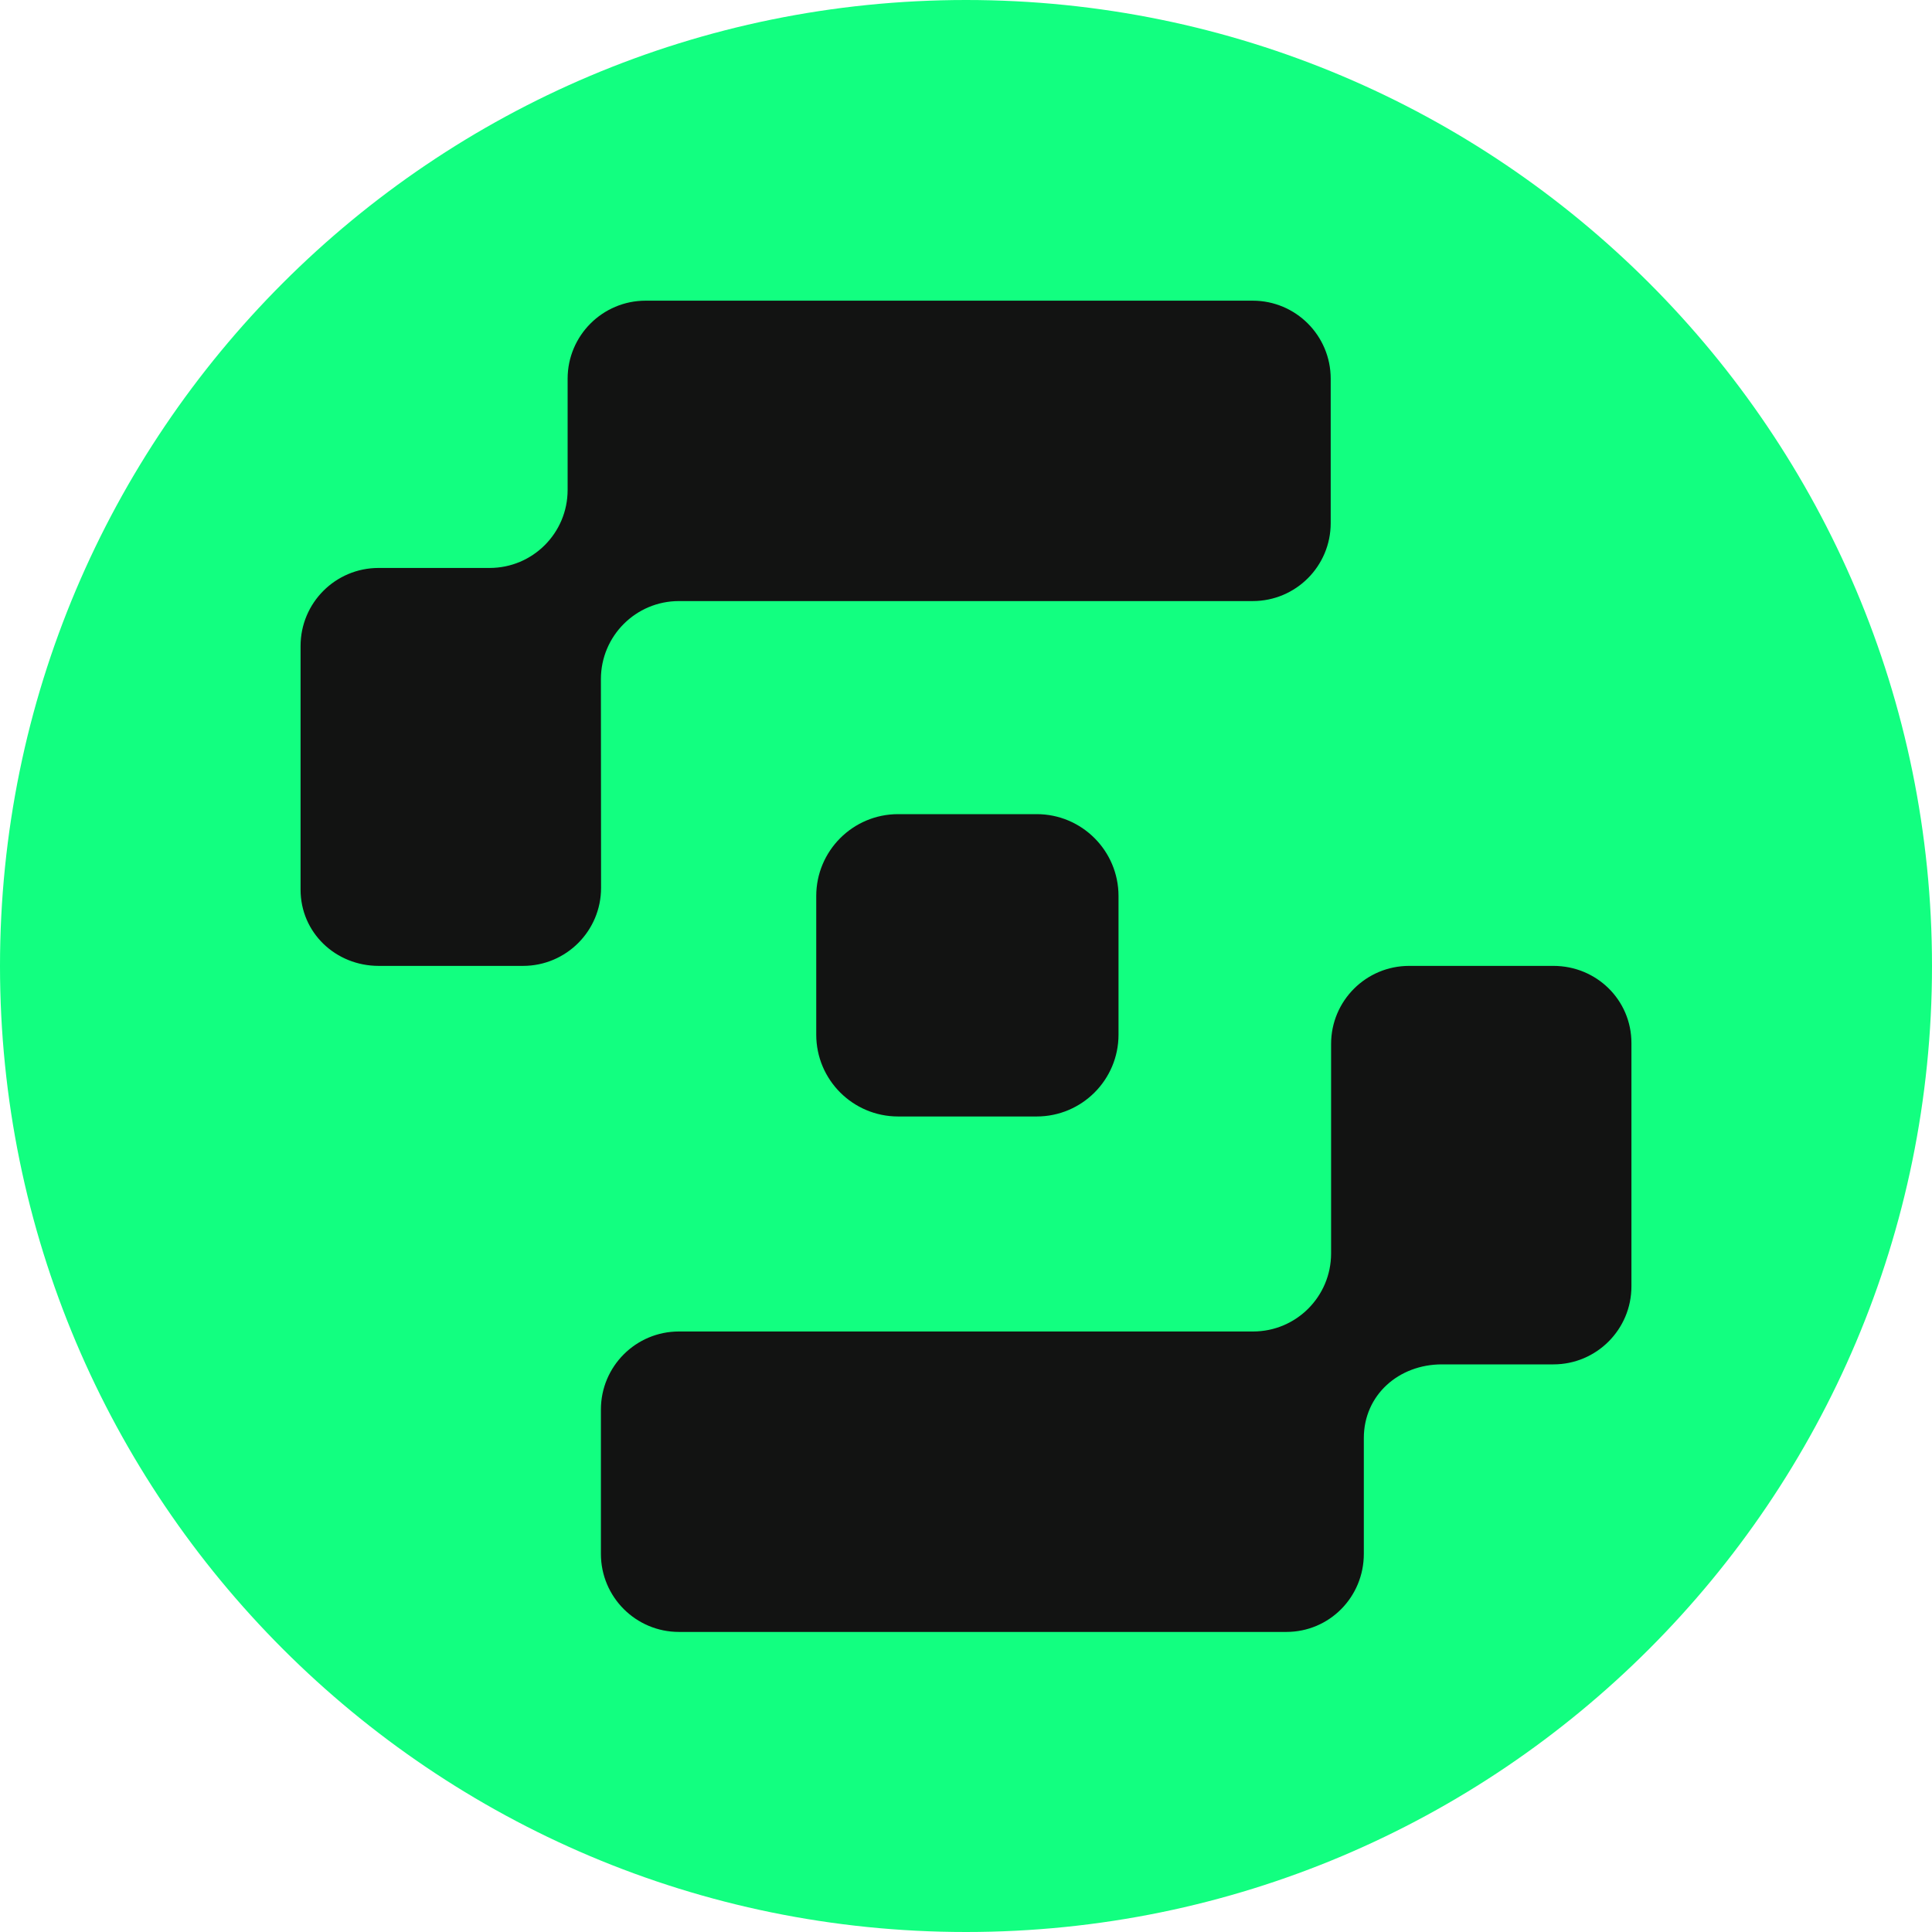
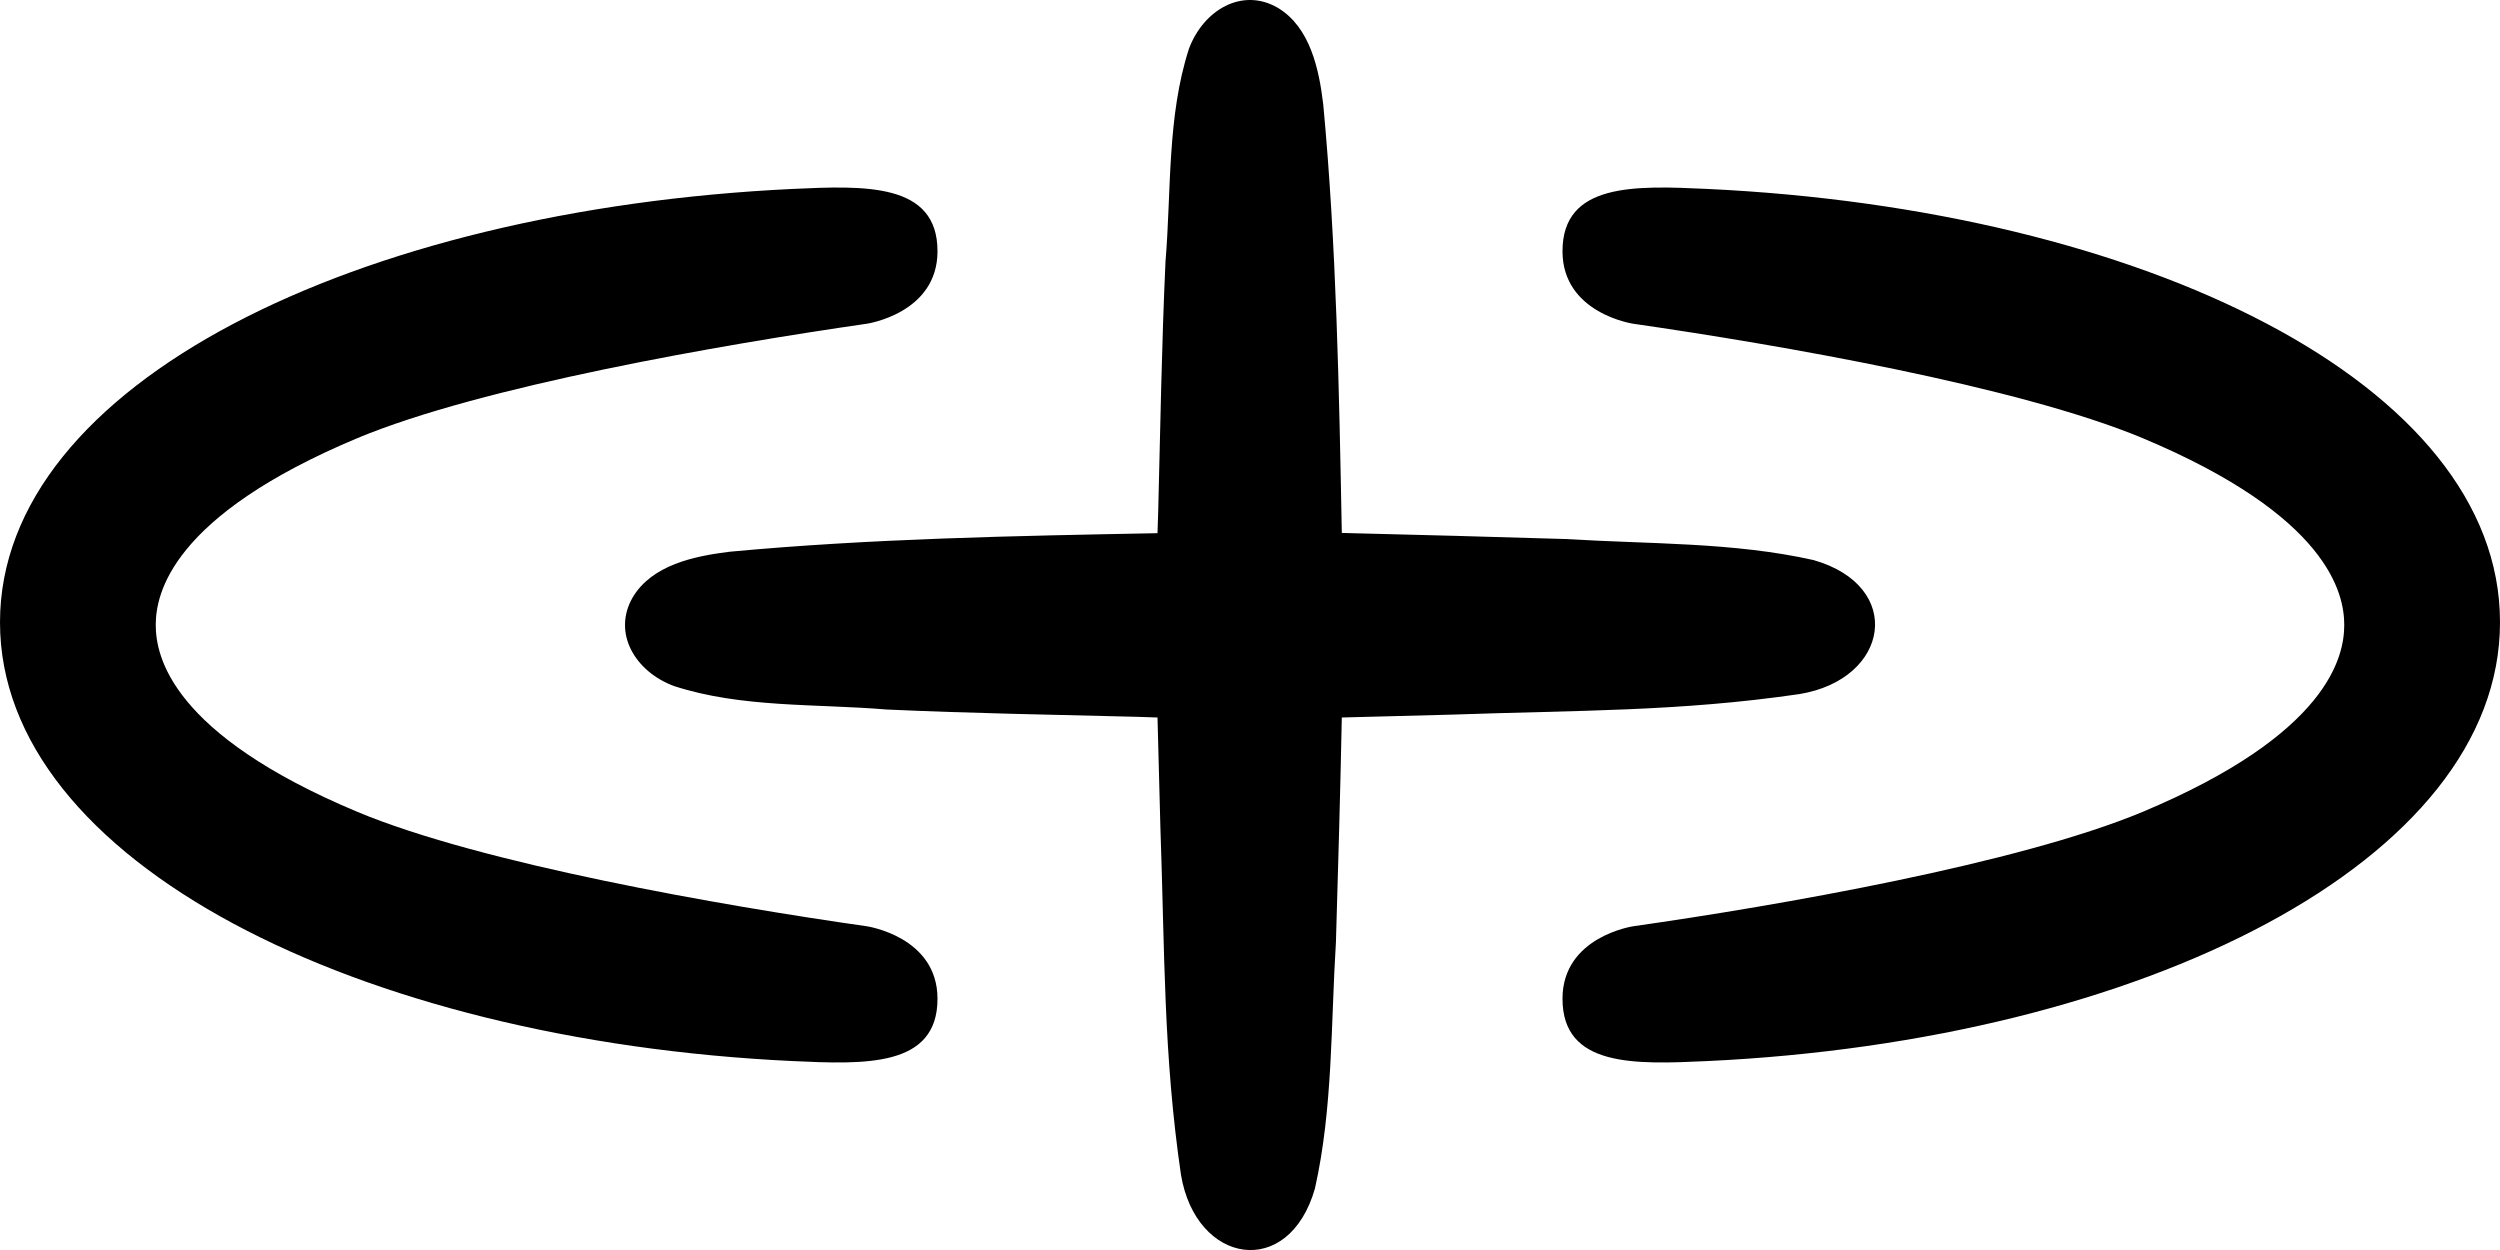
- <svg xmlns="http://www.w3.org/2000/svg" width="40" height="40" viewBox="0 0 35 35" fill="none">
-   <rect width="35" height="35" rx="17.5" fill="#12FF80" />
-   <path d="M28.142 17.498H25.528C24.747 17.498 24.114 18.131 24.114 18.912V22.707C24.114 23.488 23.482 24.121 22.701 24.121H12.3C11.519 24.121 10.886 24.754 10.886 25.535V28.15C10.886 28.931 11.519 29.564 12.3 29.564H23.303C24.084 29.564 24.707 28.931 24.707 28.15V26.052C24.707 25.271 25.34 24.717 26.121 24.717H28.142C28.922 24.717 29.555 24.084 29.555 23.303V18.896C29.555 18.115 28.922 17.498 28.142 17.498H28.142Z" fill="#121312" />
-   <path d="M10.886 12.303C10.886 11.522 11.519 10.889 12.299 10.889H22.694C23.475 10.889 24.107 10.257 24.107 9.476V6.861C24.107 6.08 23.475 5.447 22.694 5.447H11.697C10.916 5.447 10.283 6.08 10.283 6.861V8.876C10.283 9.657 9.651 10.289 8.87 10.289H6.858C6.077 10.289 5.445 10.922 5.445 11.703V16.116C5.445 16.896 6.08 17.498 6.861 17.498H9.475C10.256 17.498 10.889 16.865 10.889 16.084L10.886 12.304V12.303Z" fill="#121312" />
-   <path d="M16.27 14.749H18.781C19.599 14.749 20.263 15.414 20.263 16.232V18.744C20.263 19.562 19.599 20.226 18.781 20.226H16.27C15.451 20.226 14.787 19.562 14.787 18.744V16.232C14.787 15.413 15.452 14.749 16.27 14.749Z" fill="#121312" />
+ <svg xmlns="http://www.w3.org/2000/svg" width="40px" height="20px" viewBox="0 0 40 20" version="1.1">
+   <g id="surface1">
+     <path style=" stroke:none;fill-rule:nonzero;fill:rgb(0%,0%,0%);fill-opacity:1;" d="M 19.023 0.781 C 19.254 0.16 19.875 -0.207 20.445 0.125 C 20.961 0.434 21.105 1.105 21.172 1.672 C 21.383 3.926 21.426 6.254 21.469 8.527 C 22.668 8.555 23.898 8.59 25.07 8.625 C 26.375 8.707 27.73 8.672 29.016 8.961 C 30.48 9.379 30.234 10.867 28.793 11.105 C 26.863 11.387 25.242 11.363 23.23 11.434 C 22.641 11.449 22.055 11.465 21.469 11.48 C 21.445 12.672 21.41 13.898 21.375 15.07 C 21.293 16.375 21.328 17.73 21.039 19.016 C 20.621 20.48 19.133 20.234 18.895 18.793 C 18.613 16.863 18.637 15.242 18.566 13.23 C 18.551 12.645 18.535 12.059 18.52 11.48 C 18.41 11.477 18.301 11.473 18.191 11.469 C 16.832 11.434 15.535 11.414 14.184 11.352 C 13.059 11.258 11.863 11.328 10.785 10.977 C 10.16 10.746 9.793 10.125 10.125 9.555 C 10.434 9.039 11.105 8.898 11.672 8.828 C 13.926 8.617 16.246 8.574 18.52 8.531 C 18.523 8.418 18.527 8.305 18.531 8.191 C 18.566 6.832 18.586 5.535 18.648 4.184 C 18.742 3.059 18.672 1.863 19.023 0.781 Z M 12.68 3.023 C 13.84 2.969 15 2.922 15 4.02 C 15 5.016 13.867 5.18 13.867 5.18 C 11.539 5.516 7.711 6.18 5.723 7.008 C 2.738 8.258 2.492 9.5 2.492 10 C 2.492 10.5 2.738 11.742 5.723 12.992 C 7.711 13.82 11.539 14.488 13.867 14.82 C 13.867 14.82 15 14.984 15 15.98 C 15 17.078 13.84 17.031 12.68 16.977 C 5.723 16.648 0 13.777 0 9.957 C 0 6.137 5.723 3.355 12.68 3.023 Z M 25 4.02 C 25 2.922 26.16 2.969 27.32 3.023 C 34.277 3.352 40 6.133 40 9.953 L 40 9.957 C 40 13.777 34.277 16.648 27.32 16.977 C 26.16 17.031 25 17.078 25 15.98 C 25 14.984 26.133 14.82 26.133 14.82 C 28.461 14.488 32.289 13.82 34.277 12.992 C 37.262 11.742 37.508 10.5 37.508 10 C 37.508 9.5 37.262 8.258 34.277 7.008 C 32.289 6.18 28.461 5.516 26.133 5.18 C 26.133 5.18 25 5.016 25 4.02 Z M 25 4.02 " />
+   </g>
</svg>
